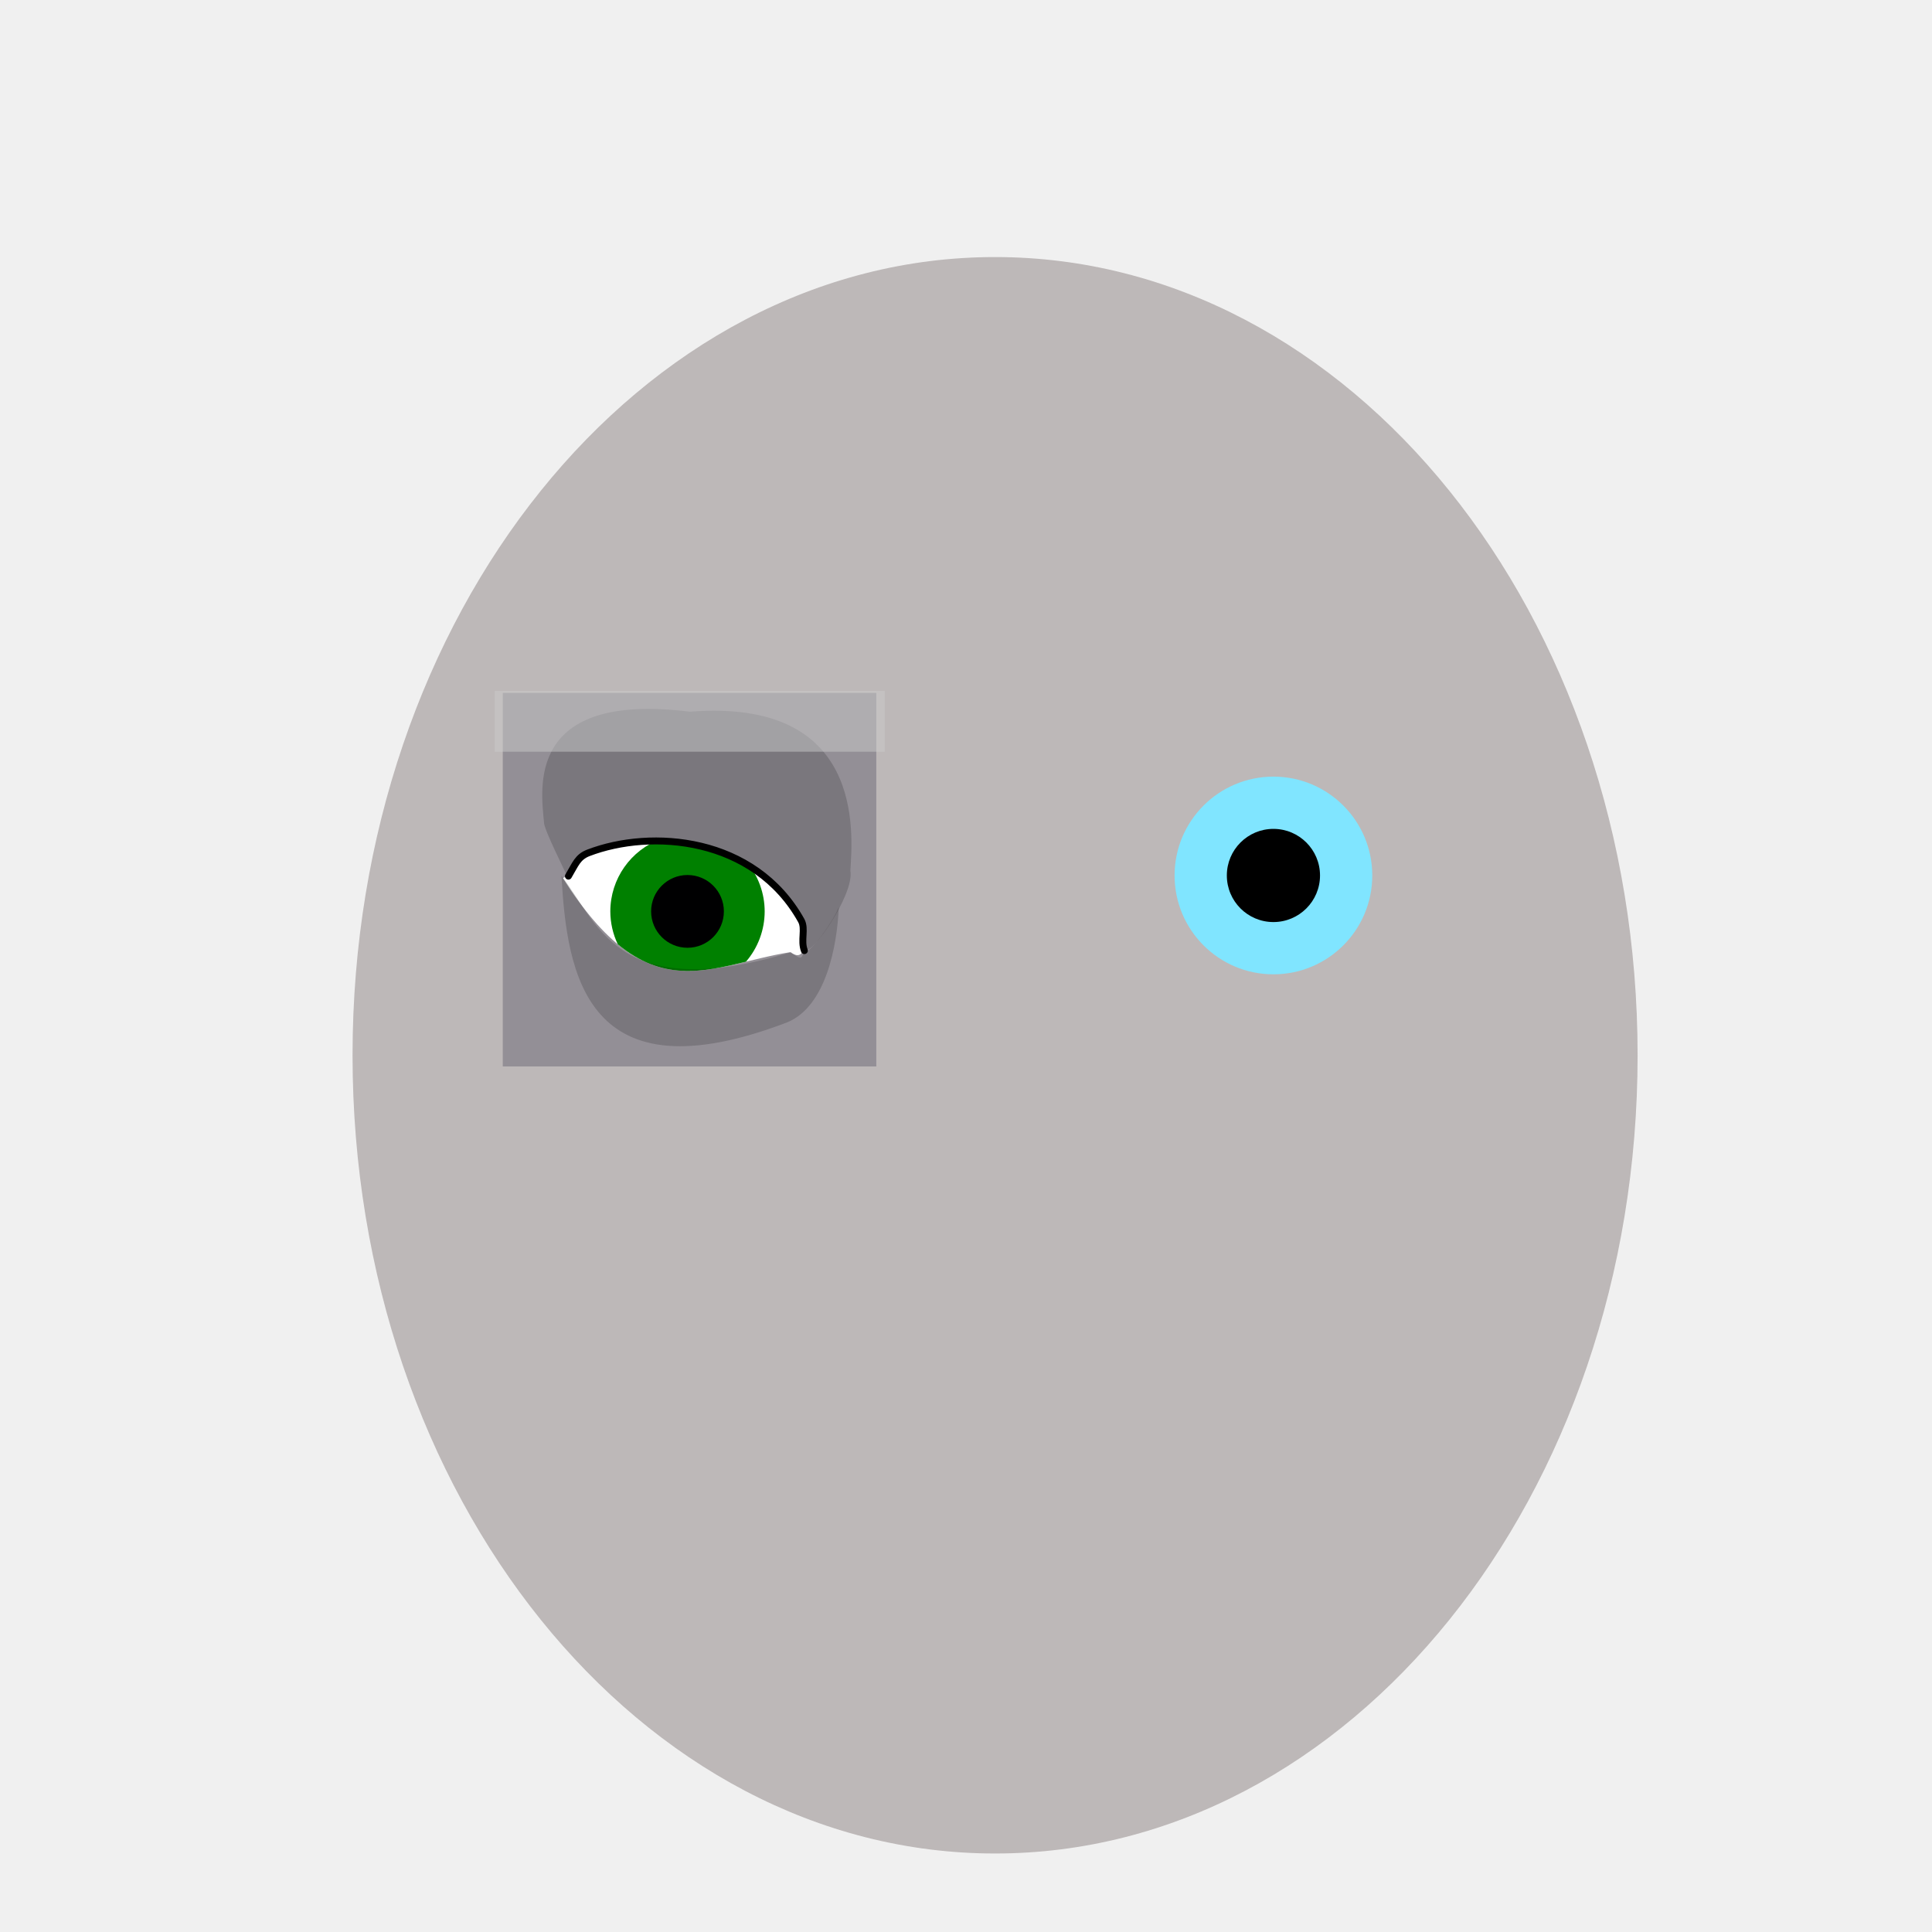
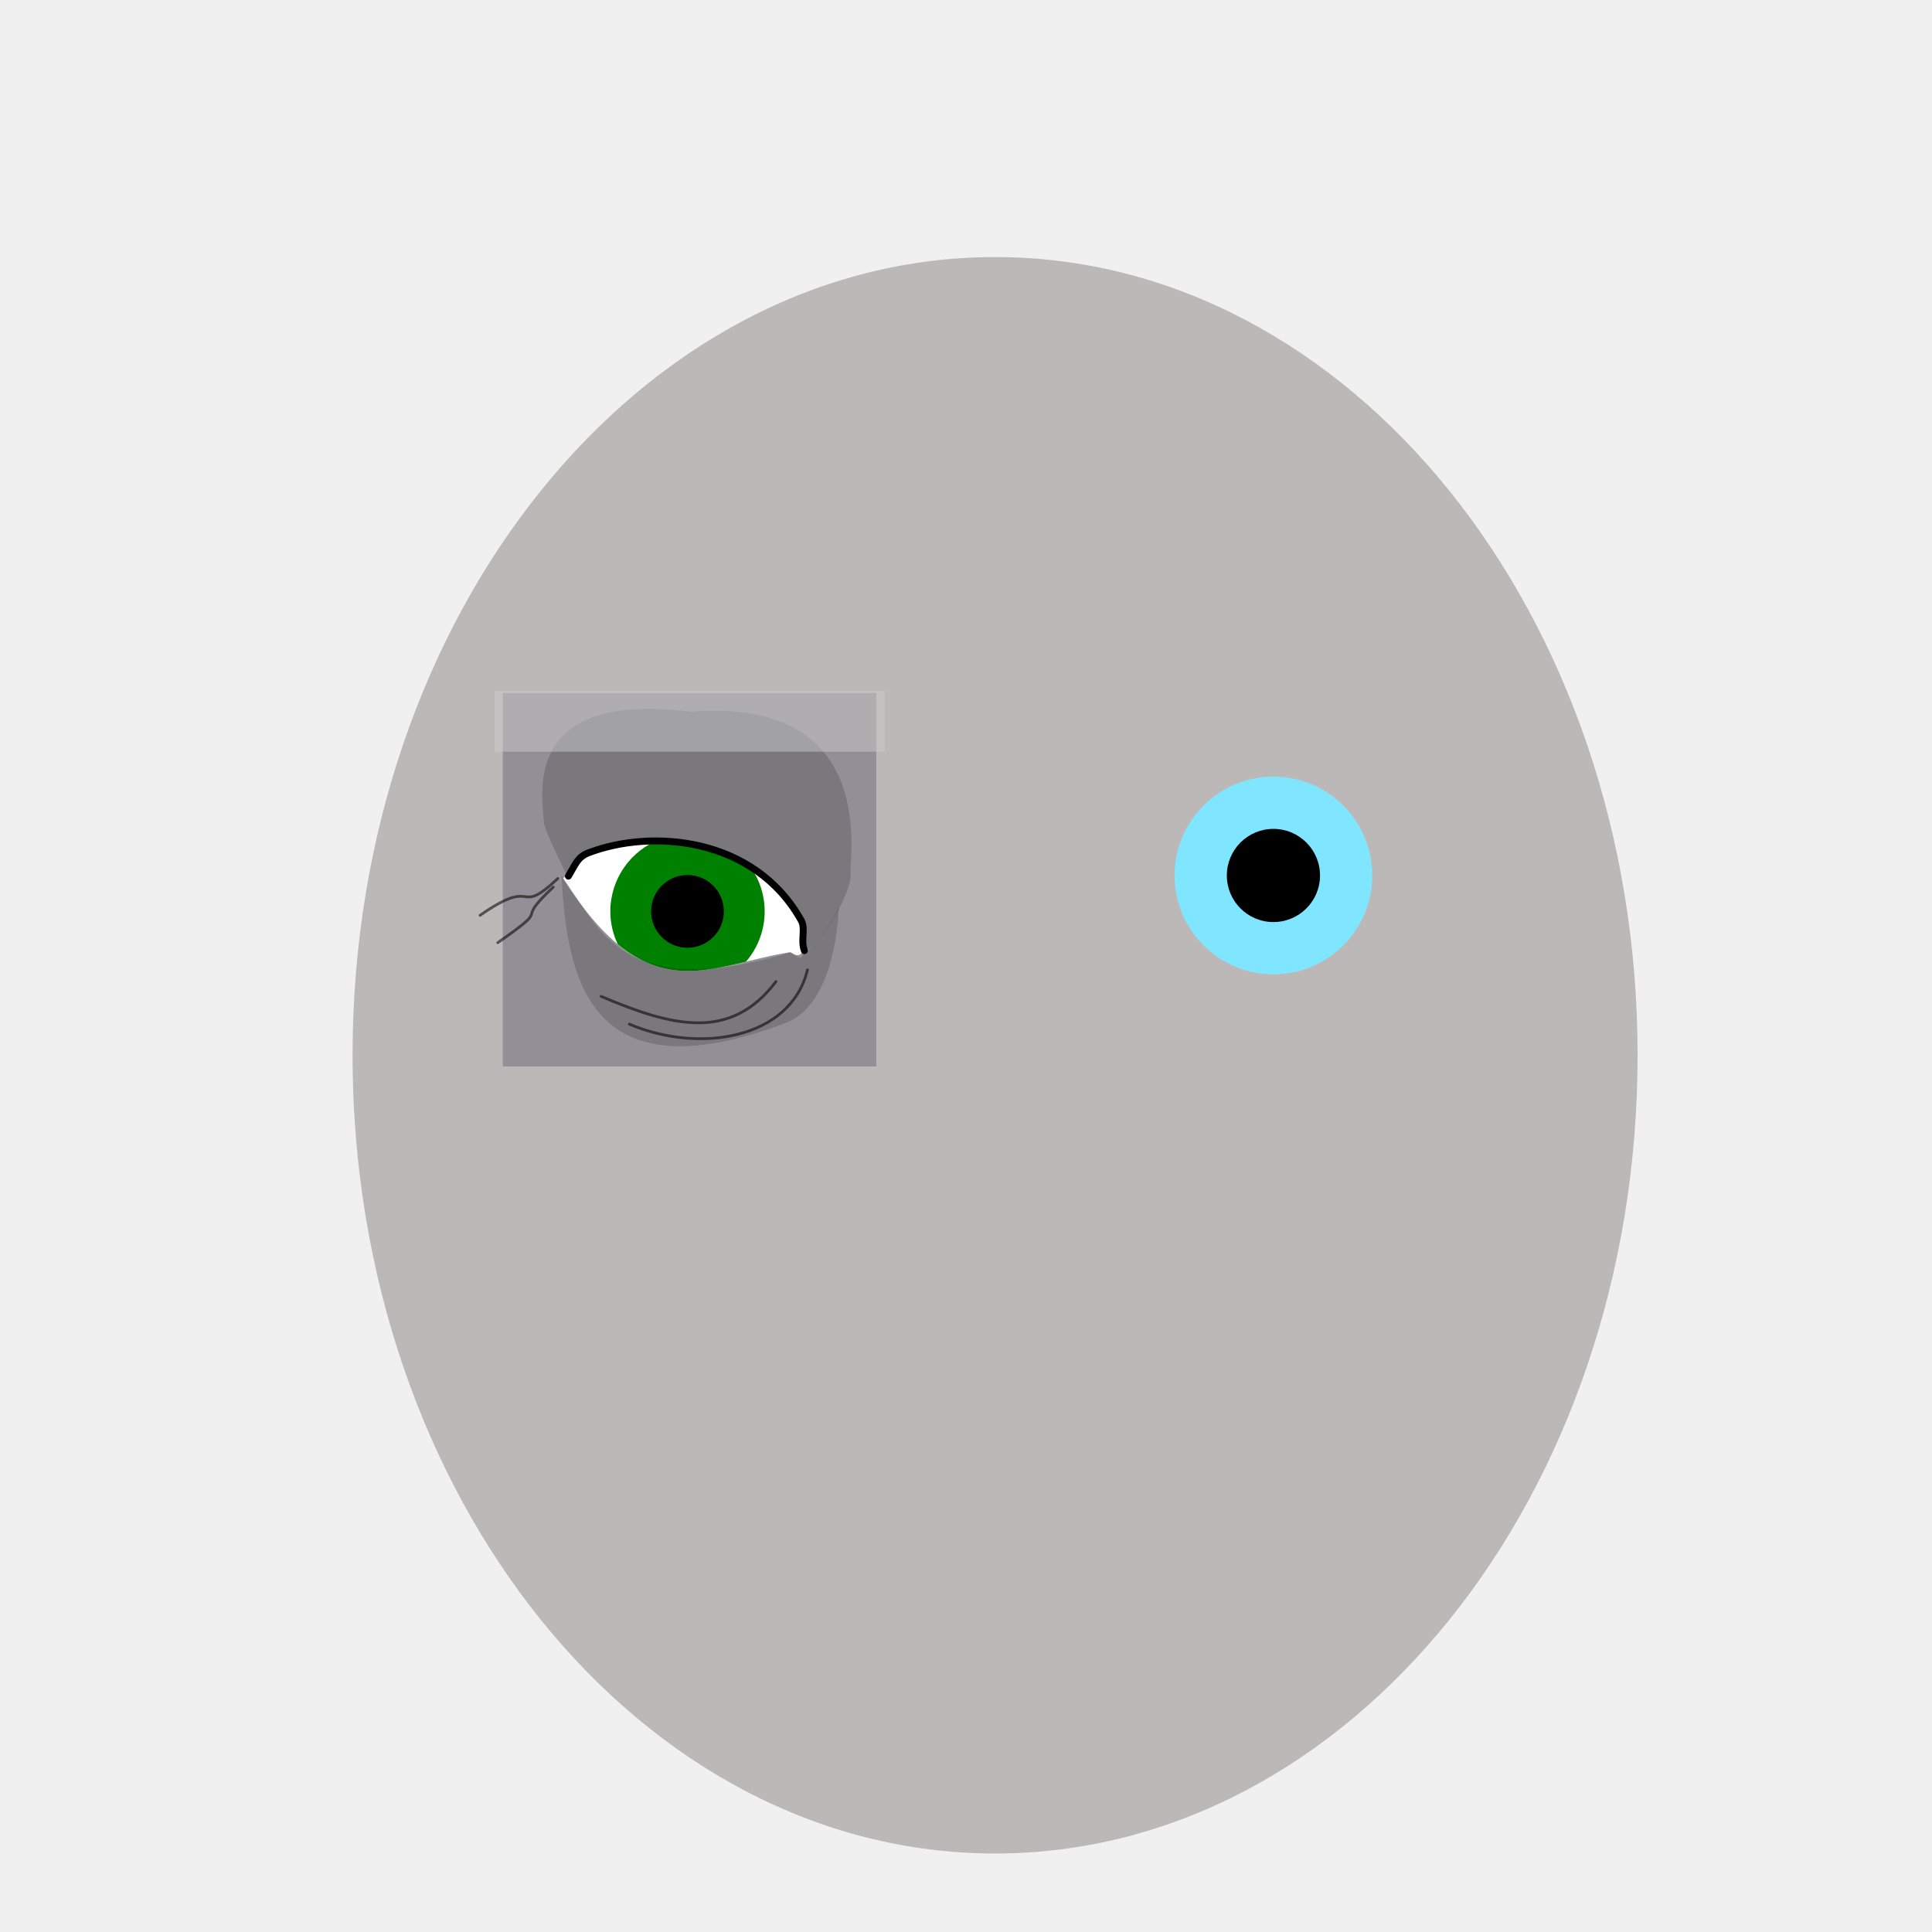
- <svg xmlns="http://www.w3.org/2000/svg" width="210mm" height="210mm" viewBox="0 0 210 210" version="1.1" id="svg361" enable-background="new">
+ <svg xmlns="http://www.w3.org/2000/svg" enable-background="new" id="svg361" version="1.1" viewBox="0 0 210 210" height="210mm" width="210mm">
  <defs id="defs1085" />
  <style id="style238">
  .skin_color { fill: #b3b3b3 !important; }
  .eye_color { fill: green !important; }
  .skin_color_outline { stroke: black !important; }
  </style>
-   <g id="layer3" style="display:inline;opacity:0.306">
-     <ellipse style="fill:#483737;stroke-width:0.117" id="path367" cx="108.16" cy="114.704" rx="69.84" ry="86.763" />
+   <g style="display:inline;opacity:0.306" id="layer3">
+     <ellipse ry="86.763" rx="69.84" cy="114.704" cx="108.16" id="path367" style="fill:#483737;stroke-width:0.117" />
  </g>
-   <g id="guide" style="display:inline">
-     <rect style="vector-effect:none;fill:#000020;fill-opacity:0.224;stroke-width:0.265;stop-color:#000000" id="rect739" width="40.601" height="40.601" x="54.649" y="75.315" />
+   <g style="display:inline" id="guide">
+     <rect y="75.315" x="54.649" height="40.601" width="40.601" id="rect739" style="vector-effect:none;fill:#000020;fill-opacity:0.224;stroke-width:0.265;stop-color:#000000" />
  </g>
-   <g id="layer6" style="display:inline;filter:url(#filter1893)">
-     <g style="opacity:1;stop-opacity:1" id="g1920" transform="translate(63.26586,0.03383636)">
-       <circle r="10.744" cy="95.126" cx="75.15" id="path1857" style="fill:#80e5ff;fill-opacity:1;stroke-width:0.33" />
-       <circle r="5.064" cy="95.126" cx="75.15" id="path1859" style="fill:#000000;fill-opacity:1;stroke-width:0.265" />
+   <g style="display:inline;filter:url(#filter1893)" id="layer6">
+     <g transform="translate(63.26586,0.03383636)" id="g1920" style="opacity:1;stop-opacity:1">
+       <circle style="fill:#80e5ff;fill-opacity:1;stroke-width:0.33" id="path1857" cx="75.15" cy="95.126" r="10.744" />
+       <circle style="fill:#000000;fill-opacity:1;stroke-width:0.265" id="path1859" cx="75.15" cy="95.126" r="5.064" />
    </g>
  </g>
-   <g id="contents" style="display:inline">
-     <path style="display:inline;opacity:1;fill:#ffffff;stroke-width:0.781" d="m 70.638,91.168 c -2.135,0.028 -4.25,0.36 -6.205,1.004 -2.119,0.698 -0.955,1.878 -3.242,3.285 9.275,14.607 15.705,9.466 24.745,8.033 0.912,0.72 1.417,0.187 1.432,-0.796 -0.452,-1.468 0.082,-2.465 -0.641,-3.695 -3.084,-5.249 -9.683,-7.913 -16.089,-7.831 z" id="path789-2">
+   <g style="display:inline" id="contents">
+     <path id="path789-2" d="m 70.638,91.168 c -2.135,0.028 -4.25,0.36 -6.205,1.004 -2.119,0.698 -0.955,1.878 -3.242,3.285 9.275,14.607 15.705,9.466 24.745,8.033 0.912,0.72 1.417,0.187 1.432,-0.796 -0.452,-1.468 0.082,-2.465 -0.641,-3.695 -3.084,-5.249 -9.683,-7.913 -16.089,-7.831 z" style="display:inline;opacity:1;fill:#ffffff;stroke-width:0.781">
      </path>
-     <path style="display:inline;stroke-width:0.265" d="m 71.859,91.189 a 8.389,8.389 0 0 0 -5.52,7.875 8.389,8.389 0 0 0 0.809,3.573 c 4.829,3.992 9.111,3.065 13.935,1.897 a 8.389,8.389 0 0 0 2.034,-5.47 8.389,8.389 0 0 0 -1.919,-5.329 C 78.43,92.18 75.151,91.325 71.859,91.189 Z" id="path1857-6" class="eye_color" />
-     <circle style="opacity:1;fill:#000001;fill-opacity:1;stroke-width:0.207;stop-opacity:1" id="path1859-0" cx="74.728" cy="99.064" r="3.954" />
-     <path style="fill:#000000;fill-opacity:0.168;stroke-width:0.232" d="M 92.431,94.635 C 92.689,90.502 93.99,75.859 74.99,77.36 57.103,75.134 58.809,85.765 59.131,89.385 c -0.055,0.688 2.37,5.458 2.508,5.851 0.495,-0.825 2.376,-2.54 4.021,-2.961 8.079,-2.067 16.662,0.361 21.494,7.556 0.571,0.85 0.137,2.183 0.421,3.295 0.382,1.043 5.321,-5.827 4.857,-8.491 z" id="path1087-3" />
-     <path id="path1650" d="m 61.784,95.233 c 0.775,-1.3 1.004,-2.084 2.165,-2.529 6.847,-2.628 18.054,-1.774 23.143,7.354 0.5,0.897 -0.086,2.166 0.339,3.268" class="skin_color_outline" style="fill:none;stroke-width:0.753;stroke-linecap:round;stroke-linejoin:miter;stroke-miterlimit:4;stroke-dasharray:none;stroke-opacity:1" />
-     <rect y="75.097" x="53.771" height="6.609" width="42.398" id="guide_eye_brow" style="vector-effect:none;fill:#cccccc;fill-opacity:0.497;stroke-width:0.265;stop-color:#000000" />
+     <path class="eye_color" id="path1857-6" d="m 71.859,91.189 a 8.389,8.389 0 0 0 -5.52,7.875 8.389,8.389 0 0 0 0.809,3.573 c 4.829,3.992 9.111,3.065 13.935,1.897 a 8.389,8.389 0 0 0 2.034,-5.47 8.389,8.389 0 0 0 -1.919,-5.329 C 78.43,92.18 75.151,91.325 71.859,91.189 Z" style="display:inline;stroke-width:0.265" />
+     <circle r="3.954" cy="99.064" cx="74.728" id="path1859-0" style="opacity:1;fill:#000001;fill-opacity:1;stroke-width:0.207;stop-opacity:1" />
+     <path id="path1087-3" d="M 92.431,94.635 C 92.689,90.502 93.99,75.859 74.99,77.36 57.103,75.134 58.809,85.765 59.131,89.385 c -0.055,0.688 2.37,5.458 2.508,5.851 0.495,-0.825 2.376,-2.54 4.021,-2.961 8.079,-2.067 16.662,0.361 21.494,7.556 0.571,0.85 0.137,2.183 0.421,3.295 0.382,1.043 5.321,-5.827 4.857,-8.491 z" style="fill:#000000;fill-opacity:0.168;stroke-width:0.232" />
+     <path style="fill:none;stroke-width:0.753;stroke-linecap:round;stroke-linejoin:miter;stroke-miterlimit:4;stroke-dasharray:none;stroke-opacity:1" class="skin_color_outline" d="m 61.784,95.233 c 0.775,-1.3 1.004,-2.084 2.165,-2.529 6.847,-2.628 18.054,-1.774 23.143,7.354 0.5,0.897 -0.086,2.166 0.339,3.268" id="path1650" />
+     <rect style="vector-effect:none;fill:#cccccc;fill-opacity:0.497;stroke-width:0.265;stop-color:#000000" id="guide_eye_brow" width="42.398" height="6.609" x="53.771" y="75.097" />
+     <g id="option_wrinkles">
+       <path style="opacity:0.562;fill:none;stroke-width:0.3;stroke-linecap:round;stroke-linejoin:miter;stroke-miterlimit:4;stroke-dasharray:none;stroke-opacity:1" d="m 87.768,105.421 c -1.809,7.498 -11.711,9.15 -19.356,5.901" id="path242-0-3" class="skin_color_outline" />
+       <path class="skin_color_outline" id="path242-0-3-4" d="m 84.341,106.693 c -4.95,6.562 -11.352,4.859 -18.997,1.61" style="display:inline;opacity:0.562;fill:none;stroke-width:0.3;stroke-linecap:round;stroke-linejoin:miter;stroke-miterlimit:4;stroke-dasharray:none;stroke-opacity:1" />
+       <path style="display:inline;opacity:0.562;fill:none;stroke-width:0.3;stroke-linecap:round;stroke-linejoin:miter;stroke-miterlimit:4;stroke-dasharray:none;stroke-opacity:1" d="m 60.635,95.492 c -4.629,4.322 -2.123,-0.414 -8.459,4.004" id="path242-0-3-4-4" class="skin_color_outline" />
+       <path class="skin_color_outline" id="path242-0-3-4-4-4" d="m 60.138,96.425 c -4.629,4.322 0.298,1.624 -6.038,6.042" style="display:inline;opacity:0.562;fill:none;stroke-width:0.3;stroke-linecap:round;stroke-linejoin:miter;stroke-miterlimit:4;stroke-dasharray:none;stroke-opacity:1" />
+     </g>
    <g id="option_eye_bag">
-       <path id="path717" d="m 61.029,95.202 c 0.606,10.691 2.639,24.281 24.532,15.924 4.218,-1.721 5.439,-8.337 5.61,-12.512 -0.602,1.543 -3.167,5.155 -3.846,4.904 -0.198,1.217 -0.863,0.117 -1.507,0.03 -19,5.693 -20.925,-3.517 -24.788,-8.345 z" style="font-variation-settings:normal;opacity:1;vector-effect:none;fill:#000000;fill-opacity:0.168;stroke:none;stroke-width:0.232;stroke-linecap:butt;stroke-linejoin:miter;stroke-miterlimit:4;stroke-dasharray:none;stroke-dashoffset:0;stroke-opacity:1;stop-color:#000000;stop-opacity:1" />
+       <path style="font-variation-settings:normal;opacity:1;vector-effect:none;fill:#000000;fill-opacity:0.168;stroke:none;stroke-width:0.232;stroke-linecap:butt;stroke-linejoin:miter;stroke-miterlimit:4;stroke-dasharray:none;stroke-dashoffset:0;stroke-opacity:1;stop-color:#000000;stop-opacity:1" d="m 61.029,95.202 c 0.606,10.691 2.639,24.281 24.532,15.924 4.218,-1.721 5.439,-8.337 5.61,-12.512 -0.602,1.543 -3.167,5.155 -3.846,4.904 -0.198,1.217 -0.863,0.117 -1.507,0.03 -19,5.693 -20.925,-3.517 -24.788,-8.345 z" id="path717" />
    </g>
  </g>
</svg>
